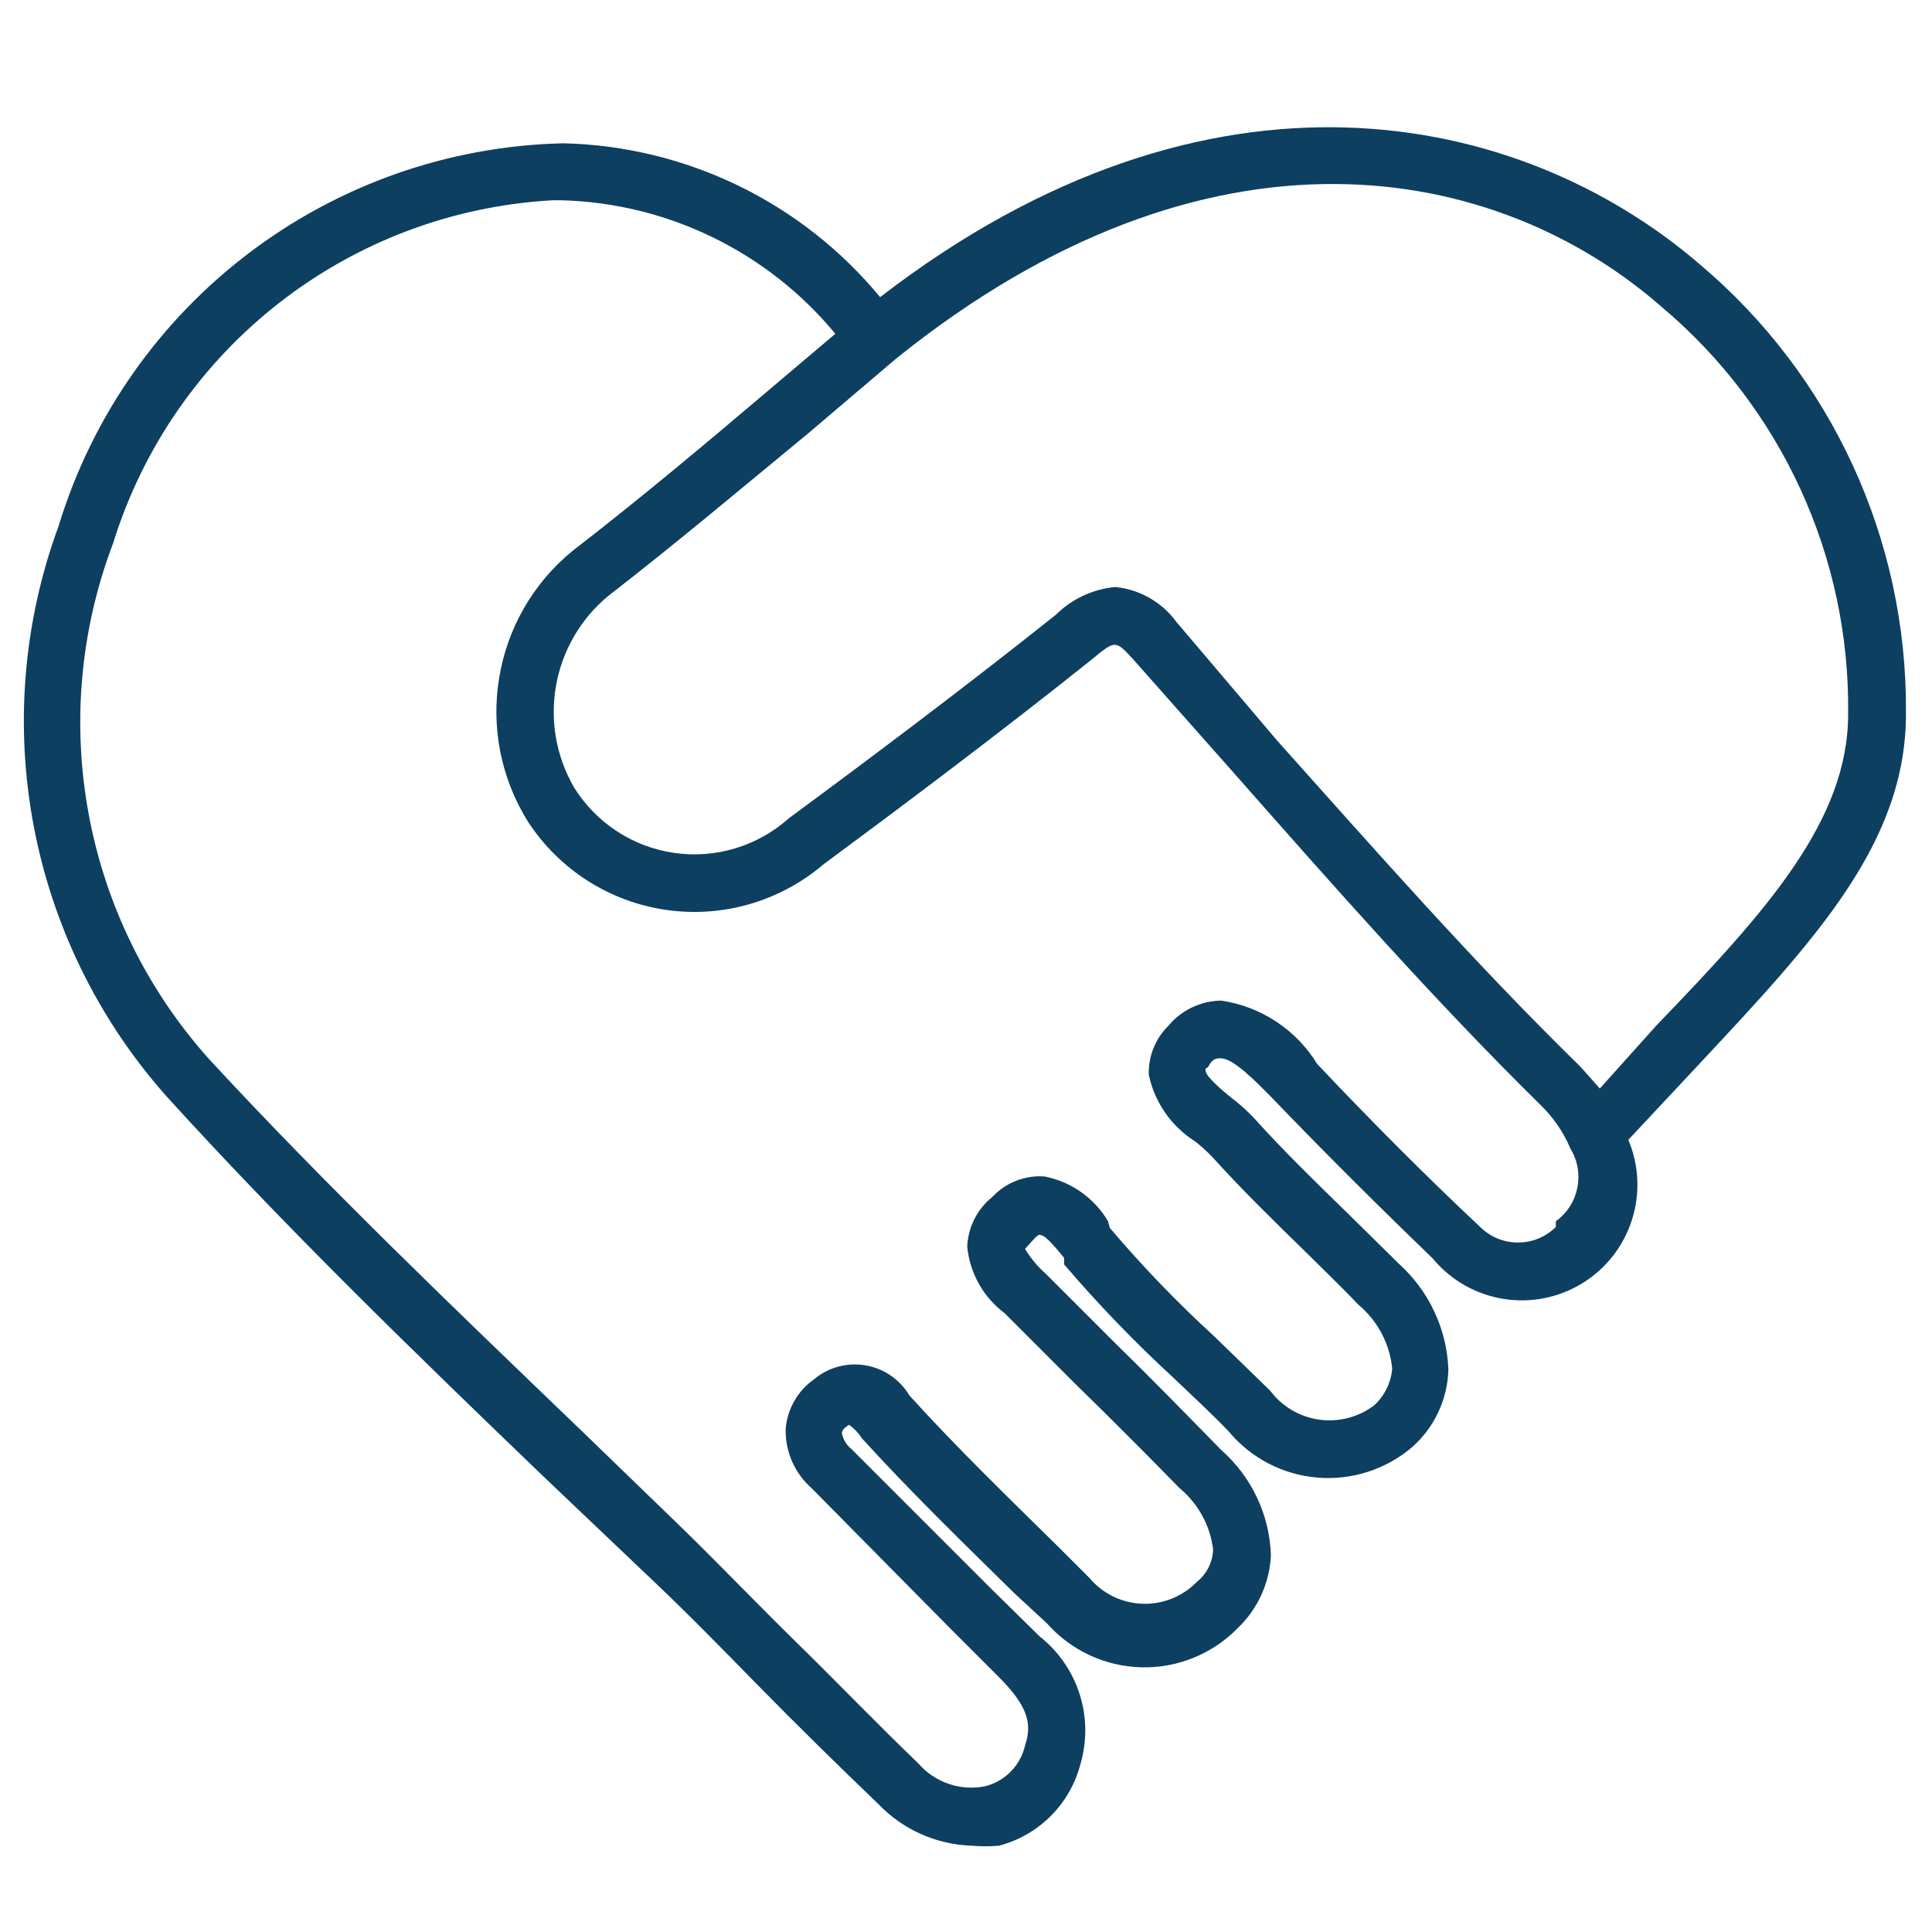
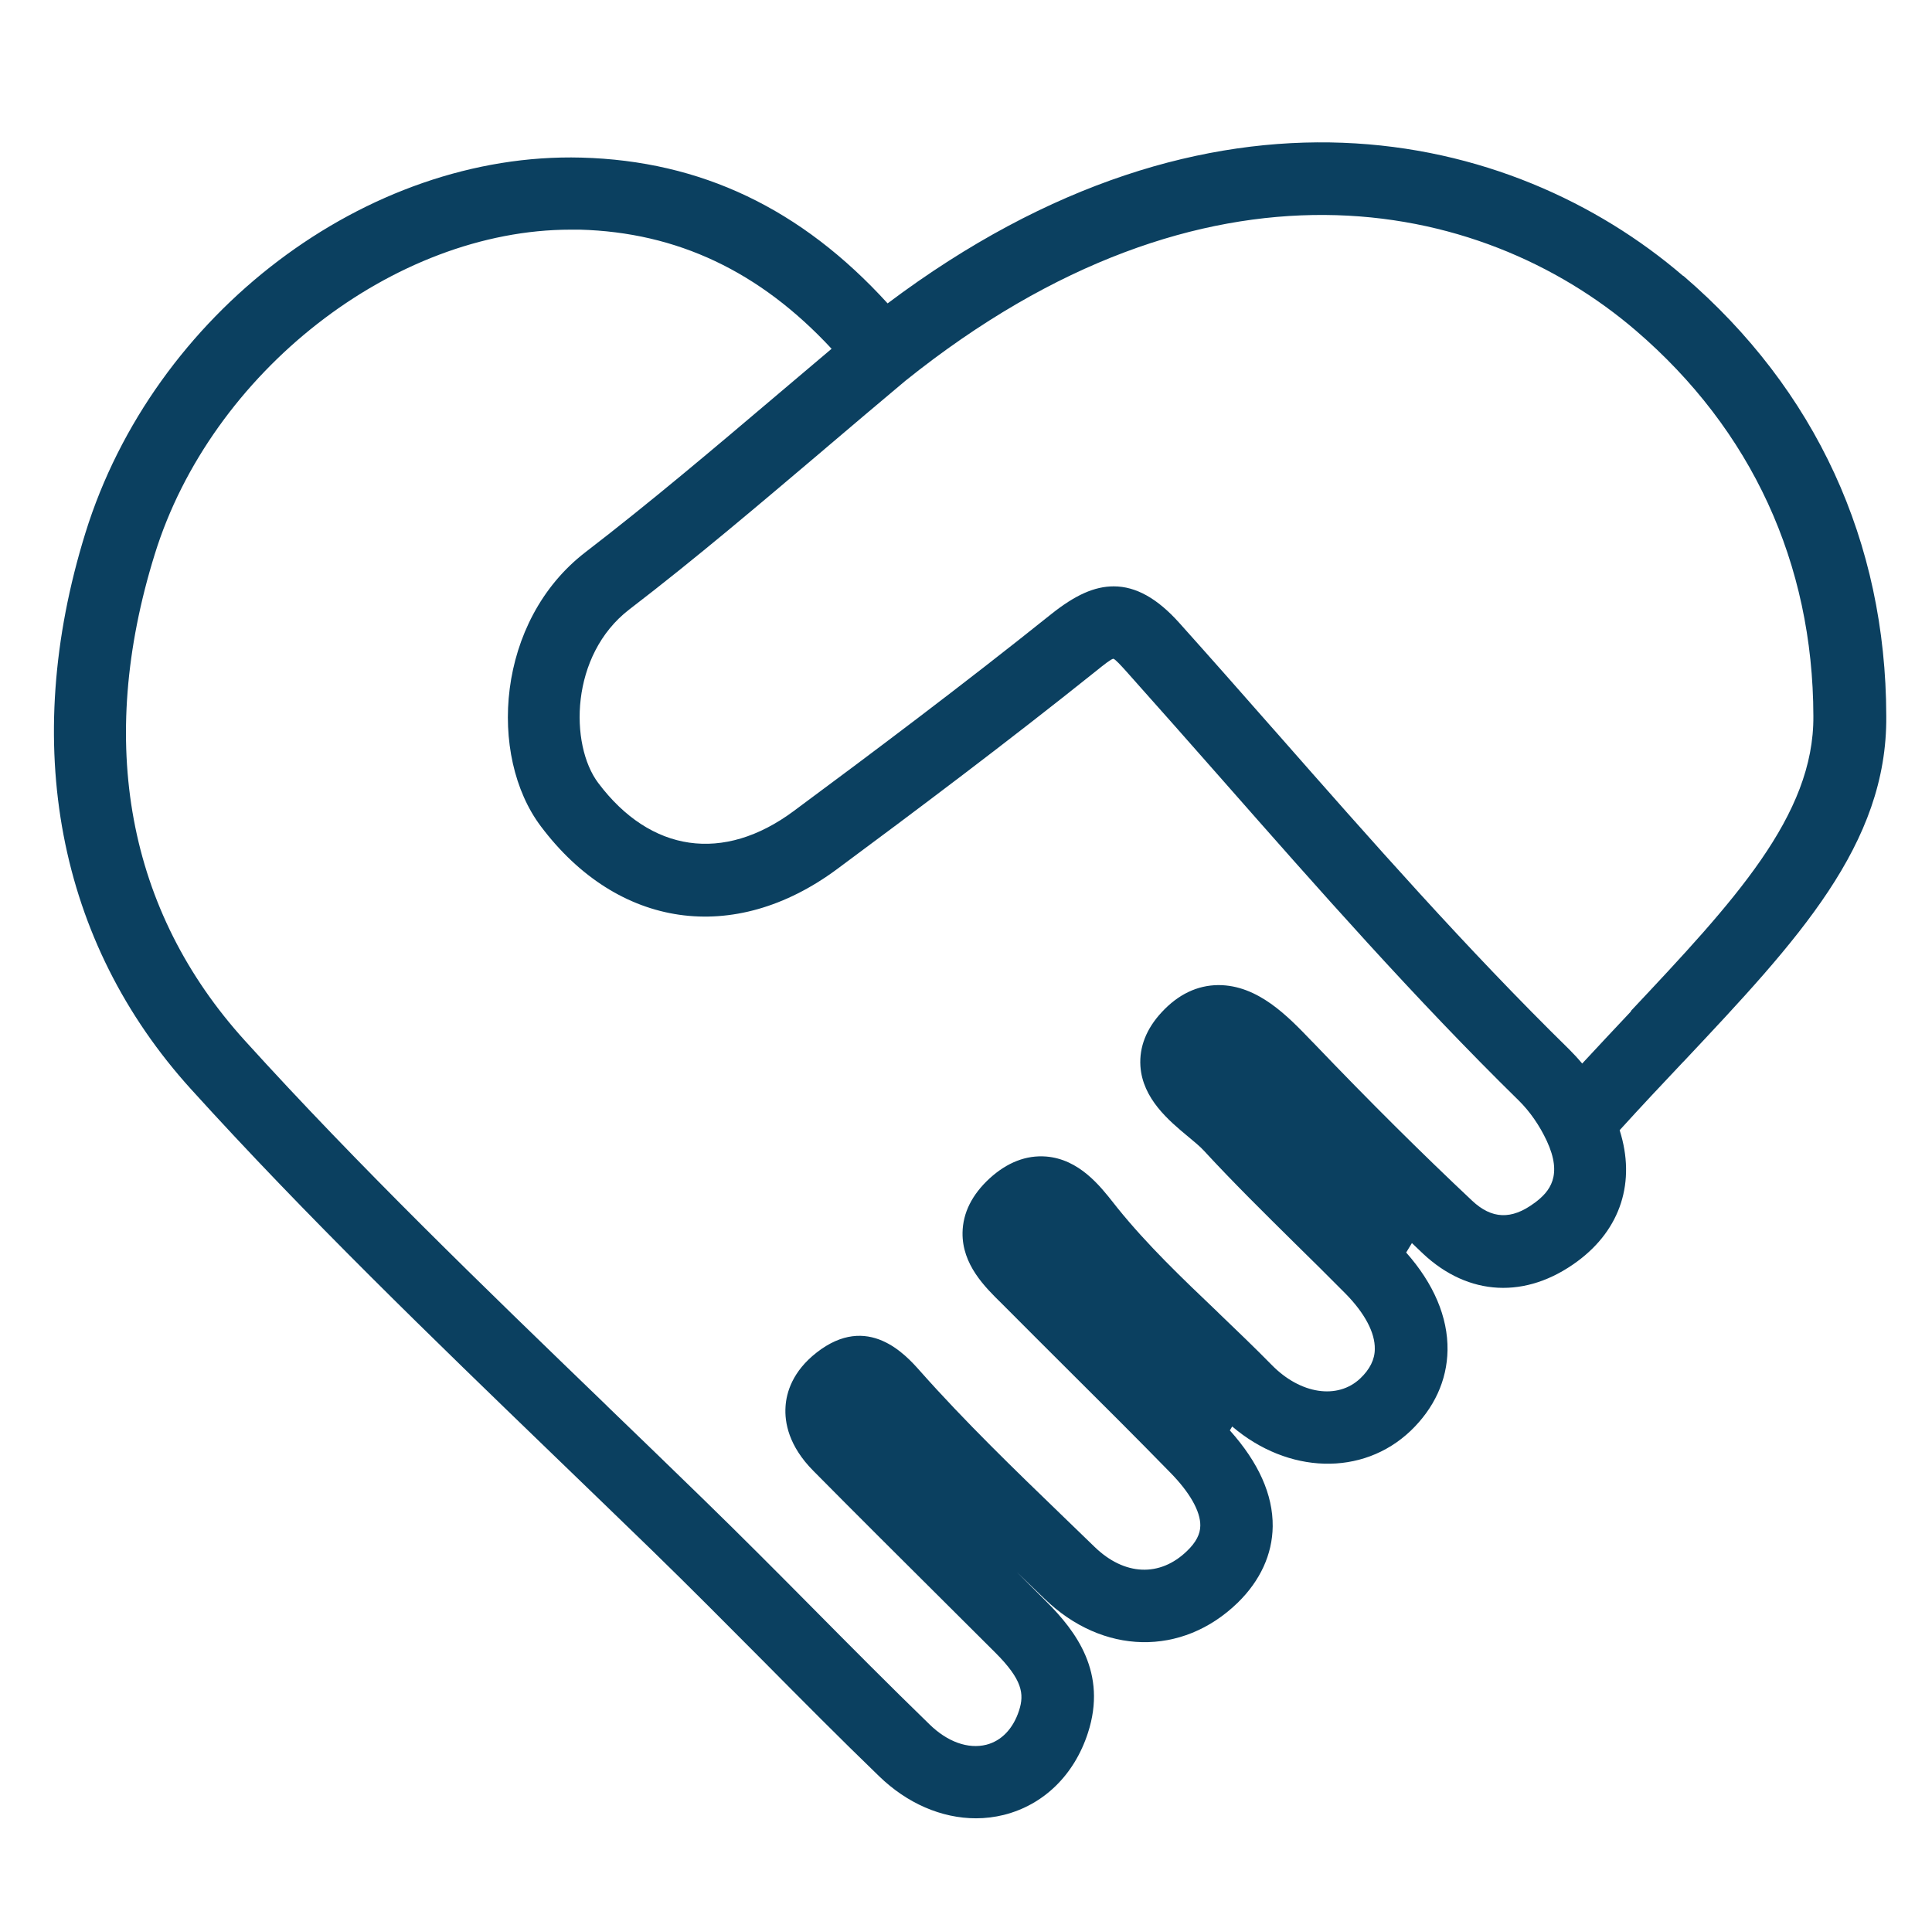
- <svg xmlns="http://www.w3.org/2000/svg" id="Layer_1" data-name="Layer 1" viewBox="0 0 23.73 23.73">
+ <svg xmlns="http://www.w3.org/2000/svg" id="Layer_1" data-name="Layer 1" viewBox="0 0 114.49 114.22">
  <defs>
-     <style>.cls-1{fill:#0d3f60;}</style>
+     <style>
+       .cls-1 {
+         fill: #0b4060;
+       }
+     </style>
  </defs>
-   <path class="cls-1" d="M20.87,13.07c1.42-1.52,2.55-2.72,2.54-4.32a7.13,7.13,0,0,0-2.54-5.51c-2.19-1.88-6-2.72-10.06.41A5.2,5.2,0,0,0,6.92,1.76a6.64,6.64,0,0,0-6.2,4.7,6.94,6.94,0,0,0,1.32,7c1.47,1.62,3.07,3.17,4.63,4.67L7.9,19.3c.48.45.94.92,1.4,1.39s1,1,1.49,1.47a1.66,1.66,0,0,0,1.15.51,1.86,1.86,0,0,0,.33,0,1.4,1.4,0,0,0,1-1,1.47,1.47,0,0,0-.5-1.57l-.6-.59-1.71-1.71a.33.33,0,0,1-.12-.2s0-.05.09-.1l0,0a.65.65,0,0,1,.16.17c.6.66,1.25,1.29,1.87,1.9l.4.37A1.6,1.6,0,0,0,15.2,20a1.32,1.32,0,0,0,.41-.9A1.8,1.8,0,0,0,15,17.81c-.43-.44-.86-.88-1.3-1.31l-.78-.78-.07-.07a1.33,1.33,0,0,1-.26-.31s0,0,.09-.1.09-.07.1-.07h0c.07,0,.23.21.29.28l0,.08a16.12,16.12,0,0,0,1.34,1.39c.23.22.46.43.68.66a1.59,1.59,0,0,0,2.26.19,1.32,1.32,0,0,0,.44-.95,1.84,1.84,0,0,0-.6-1.29l-.66-.65c-.38-.37-.77-.75-1.13-1.15a2.26,2.26,0,0,0-.28-.25c-.1-.08-.3-.25-.31-.32s0,0,.05-.09S15,13,15,13h0c.15,0,.43.29.6.46l0,0c.72.75,1.39,1.41,2,2A1.42,1.42,0,0,0,20,14h0Zm-1.76,2a.66.66,0,0,1-.93,0c-.65-.61-1.31-1.27-2-2l0,0A1.67,1.67,0,0,0,15,12.29h0a.86.86,0,0,0-.65.31.81.81,0,0,0-.24.6,1.28,1.28,0,0,0,.57.82,2.09,2.09,0,0,1,.21.19c.37.41.77.8,1.16,1.18.21.21.43.42.64.64a1.17,1.17,0,0,1,.41.78.69.69,0,0,1-.22.45.91.91,0,0,1-1.28-.18l-.69-.67a14.54,14.54,0,0,1-1.28-1.33L13.61,15a1.17,1.17,0,0,0-.78-.55.8.8,0,0,0-.64.25.83.83,0,0,0-.31.61,1.16,1.16,0,0,0,.46.82l.07.07.78.78c.44.43.87.86,1.3,1.3a1.16,1.16,0,0,1,.41.75.53.53,0,0,1-.2.4.89.89,0,0,1-1.32-.05L13,19c-.61-.6-1.25-1.22-1.83-1.86A.78.78,0,0,0,10,16.94a.83.83,0,0,0-.35.61.94.94,0,0,0,.32.73L11.67,20l.59.59c.34.34.43.56.33.85a.67.67,0,0,1-.49.5.86.86,0,0,1-.82-.28c-.5-.48-1-1-1.48-1.47s-.93-.94-1.4-1.4l-1.24-1.2C5.61,16.1,4,14.56,2.56,13A6.2,6.2,0,0,1,1.39,6.67a6,6,0,0,1,5.4-4.21H6.9A4.52,4.52,0,0,1,10.26,4.1l-.78.66c-.79.67-1.61,1.36-2.44,2a2.55,2.55,0,0,0-.55,3.34,2.44,2.44,0,0,0,3.62.52c1-.74,2.16-1.61,3.3-2.52.29-.24.29-.24.51,0l1.24,1.4c1.2,1.36,2.44,2.77,3.76,4.07a1.62,1.62,0,0,1,.37.54A.67.67,0,0,1,19.11,15Zm.54-1.7-.24-.27c-1.3-1.27-2.53-2.67-3.72-4L14.45,7.64a1.06,1.06,0,0,0-.75-.43,1.19,1.19,0,0,0-.73.34c-1.13.9-2.29,1.77-3.28,2.5a1.74,1.74,0,0,1-2.64-.38,1.85,1.85,0,0,1,.42-2.35c.84-.65,1.67-1.35,2.46-2L11,4.41C14.86,1.3,18.39,2,20.41,3.77a6.43,6.43,0,0,1,2.29,5c0,1.31-1,2.42-2.35,3.82Z" />
+   <path class="cls-1" d="M99.74,16.35c-10.17-8.73-27.87-12.85-47.14,1.63-5.12-5.62-11.06-8.45-18.15-8.64-12.73-.34-25.36,9.23-29.39,22.25-3.88,12.52-1.66,24.23,6.27,32.97,6.84,7.55,14.31,14.76,21.57,21.77,1.93,1.86,3.85,3.72,5.77,5.58,2.22,2.16,4.4,4.36,6.58,6.55,2.23,2.25,4.53,4.57,6.85,6.81,1.65,1.6,3.69,2.49,5.74,2.49h0c.56,0,1.11-.07,1.64-.2,2.36-.59,4.18-2.36,4.99-4.86,1.16-3.57-.71-6.03-2.46-7.78l-1.73-1.73,1.61,1.55c3.45,3.35,8.16,3.45,11.46.24,1.33-1.3,2.05-2.86,2.07-4.52.02-1.88-.84-3.79-2.54-5.69l.14-.23c3.31,2.82,7.72,2.97,10.57.26,1.4-1.34,2.16-2.99,2.19-4.78.03-1.96-.82-3.95-2.45-5.79l.34-.56c.22.21.44.42.65.62,2.7,2.54,6.12,2.71,9.16.46,2.57-1.9,3.47-4.72,2.5-7.77,1.28-1.41,2.53-2.74,3.74-4.02l.08-.08c6.73-7.16,12.05-12.82,11.98-20.45-.02-10.33-4.18-19.34-12.01-26.07ZM90.92,71.3c-1.35,1-2.52.95-3.68-.14-3.01-2.83-6.09-5.89-9.4-9.35l-.11-.11c-1.42-1.48-3.18-3.32-5.53-3.32h0c-1.25.01-2.38.55-3.36,1.61-.91.98-1.33,2.06-1.26,3.19.13,1.93,1.68,3.23,2.84,4.19.36.3.7.58.91.81,1.76,1.91,3.62,3.74,5.41,5.51,1.01.99,2.01,1.98,3,2.98,1.13,1.15,1.75,2.31,1.73,3.28,0,.62-.3,1.21-.86,1.74-1.34,1.27-3.55.94-5.25-.8-1.02-1.04-2.1-2.07-3.13-3.06l-.09-.09c-2.13-2.03-4.14-3.95-5.91-6.14l-.23-.29c-.82-1.04-2.05-2.61-4.01-2.77-1.18-.09-2.31.35-3.35,1.3-1.04.96-1.58,2.04-1.6,3.21-.03,1.89,1.32,3.22,2.31,4.19l.31.31c1.17,1.18,2.35,2.35,3.52,3.52l.14.14c2.02,2.01,4.04,4.02,6.03,6.06,1.16,1.18,1.79,2.3,1.78,3.14,0,.51-.26,1-.78,1.5-1.61,1.57-3.72,1.48-5.49-.24l-1.83-1.77c-2.87-2.77-5.84-5.64-8.51-8.65-.84-.95-3.09-3.47-6.13-1.09-1.42,1.11-1.79,2.36-1.84,3.21-.06.92.18,2.32,1.65,3.8,2.65,2.68,5.32,5.33,7.99,7.99l2.79,2.78c1.6,1.6,1.73,2.44,1.41,3.43-.35,1.08-1.04,1.8-1.94,2.03-1.08.27-2.31-.17-3.37-1.21-2.34-2.27-4.74-4.69-6.9-6.87-2.12-2.14-4.32-4.35-6.52-6.49-1.87-1.82-3.75-3.64-5.64-5.46l-.14-.14c-7.18-6.93-14.61-14.1-21.37-21.56-6.96-7.68-8.81-17.65-5.34-28.82,3.34-10.79,14.17-19.24,24.65-19.24.18,0,.36,0,.54,0,5.77.16,10.66,2.47,14.92,7.06-1.08.91-2.16,1.83-3.25,2.75-3.68,3.12-7.48,6.34-11.33,9.3-5.31,4.08-5.79,12.08-2.65,16.25,4.56,6.07,11.45,7.06,17.55,2.54,4.6-3.41,10.03-7.48,15.4-11.78.42-.34.85-.68.98-.69.11.03.44.39.73.71,1.94,2.17,3.86,4.35,5.79,6.54,5.58,6.34,11.34,12.89,17.51,18.94.65.64,1.23,1.48,1.65,2.38.96,2.06.18,3.01-.71,3.67ZM96.66,59.93c-.94,1-1.91,2.03-2.9,3.1-.25-.3-.51-.58-.77-.84-6.07-5.95-11.78-12.44-17.3-18.72l-.39-.44c-1.8-2.05-3.6-4.09-5.42-6.12-1.3-1.45-2.57-2.16-3.88-2.16-1.14,0-2.28.51-3.71,1.65-5.27,4.22-10.67,8.27-15.26,11.67-4.15,3.08-8.48,2.46-11.58-1.67-1.7-2.26-1.68-7.57,1.84-10.28,3.94-3.02,7.78-6.29,11.5-9.44l.08-.07c1.59-1.35,3.18-2.7,4.78-4.04,17.82-14.3,34.04-10.92,43.29-2.98,6.86,5.89,10.5,13.79,10.52,22.84.05,5.92-4.74,11.02-10.82,17.49Z" />
</svg>
